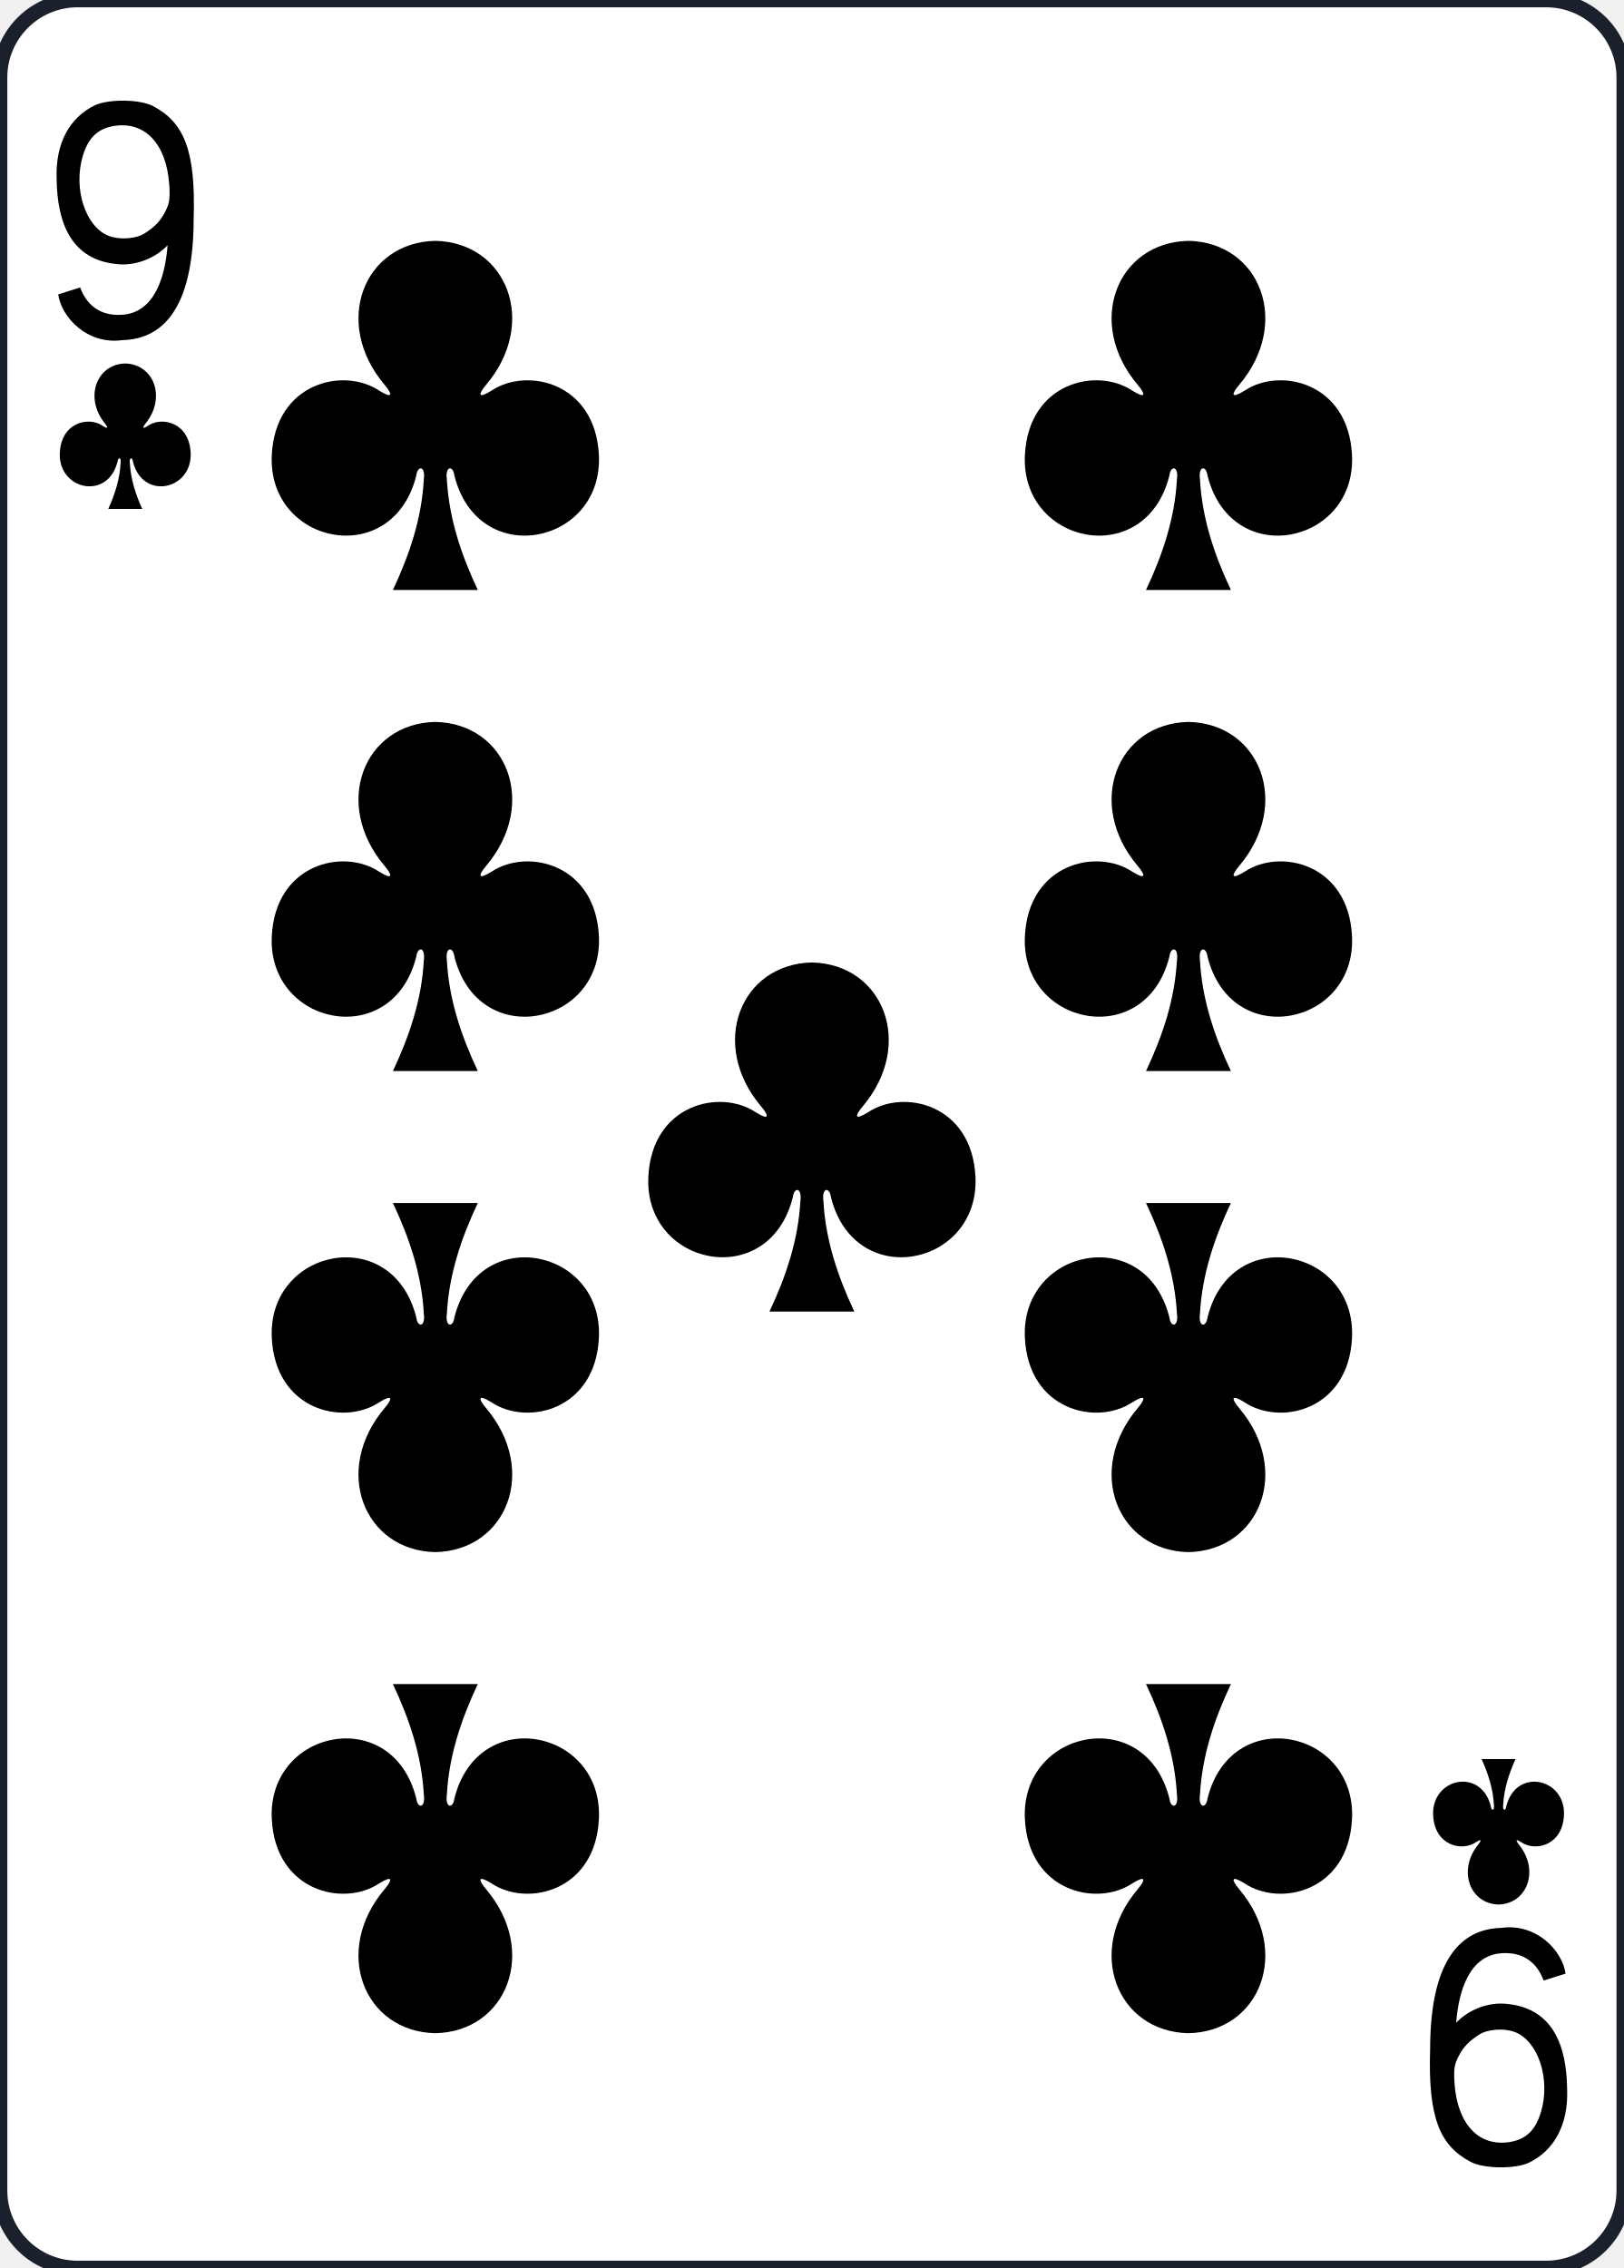
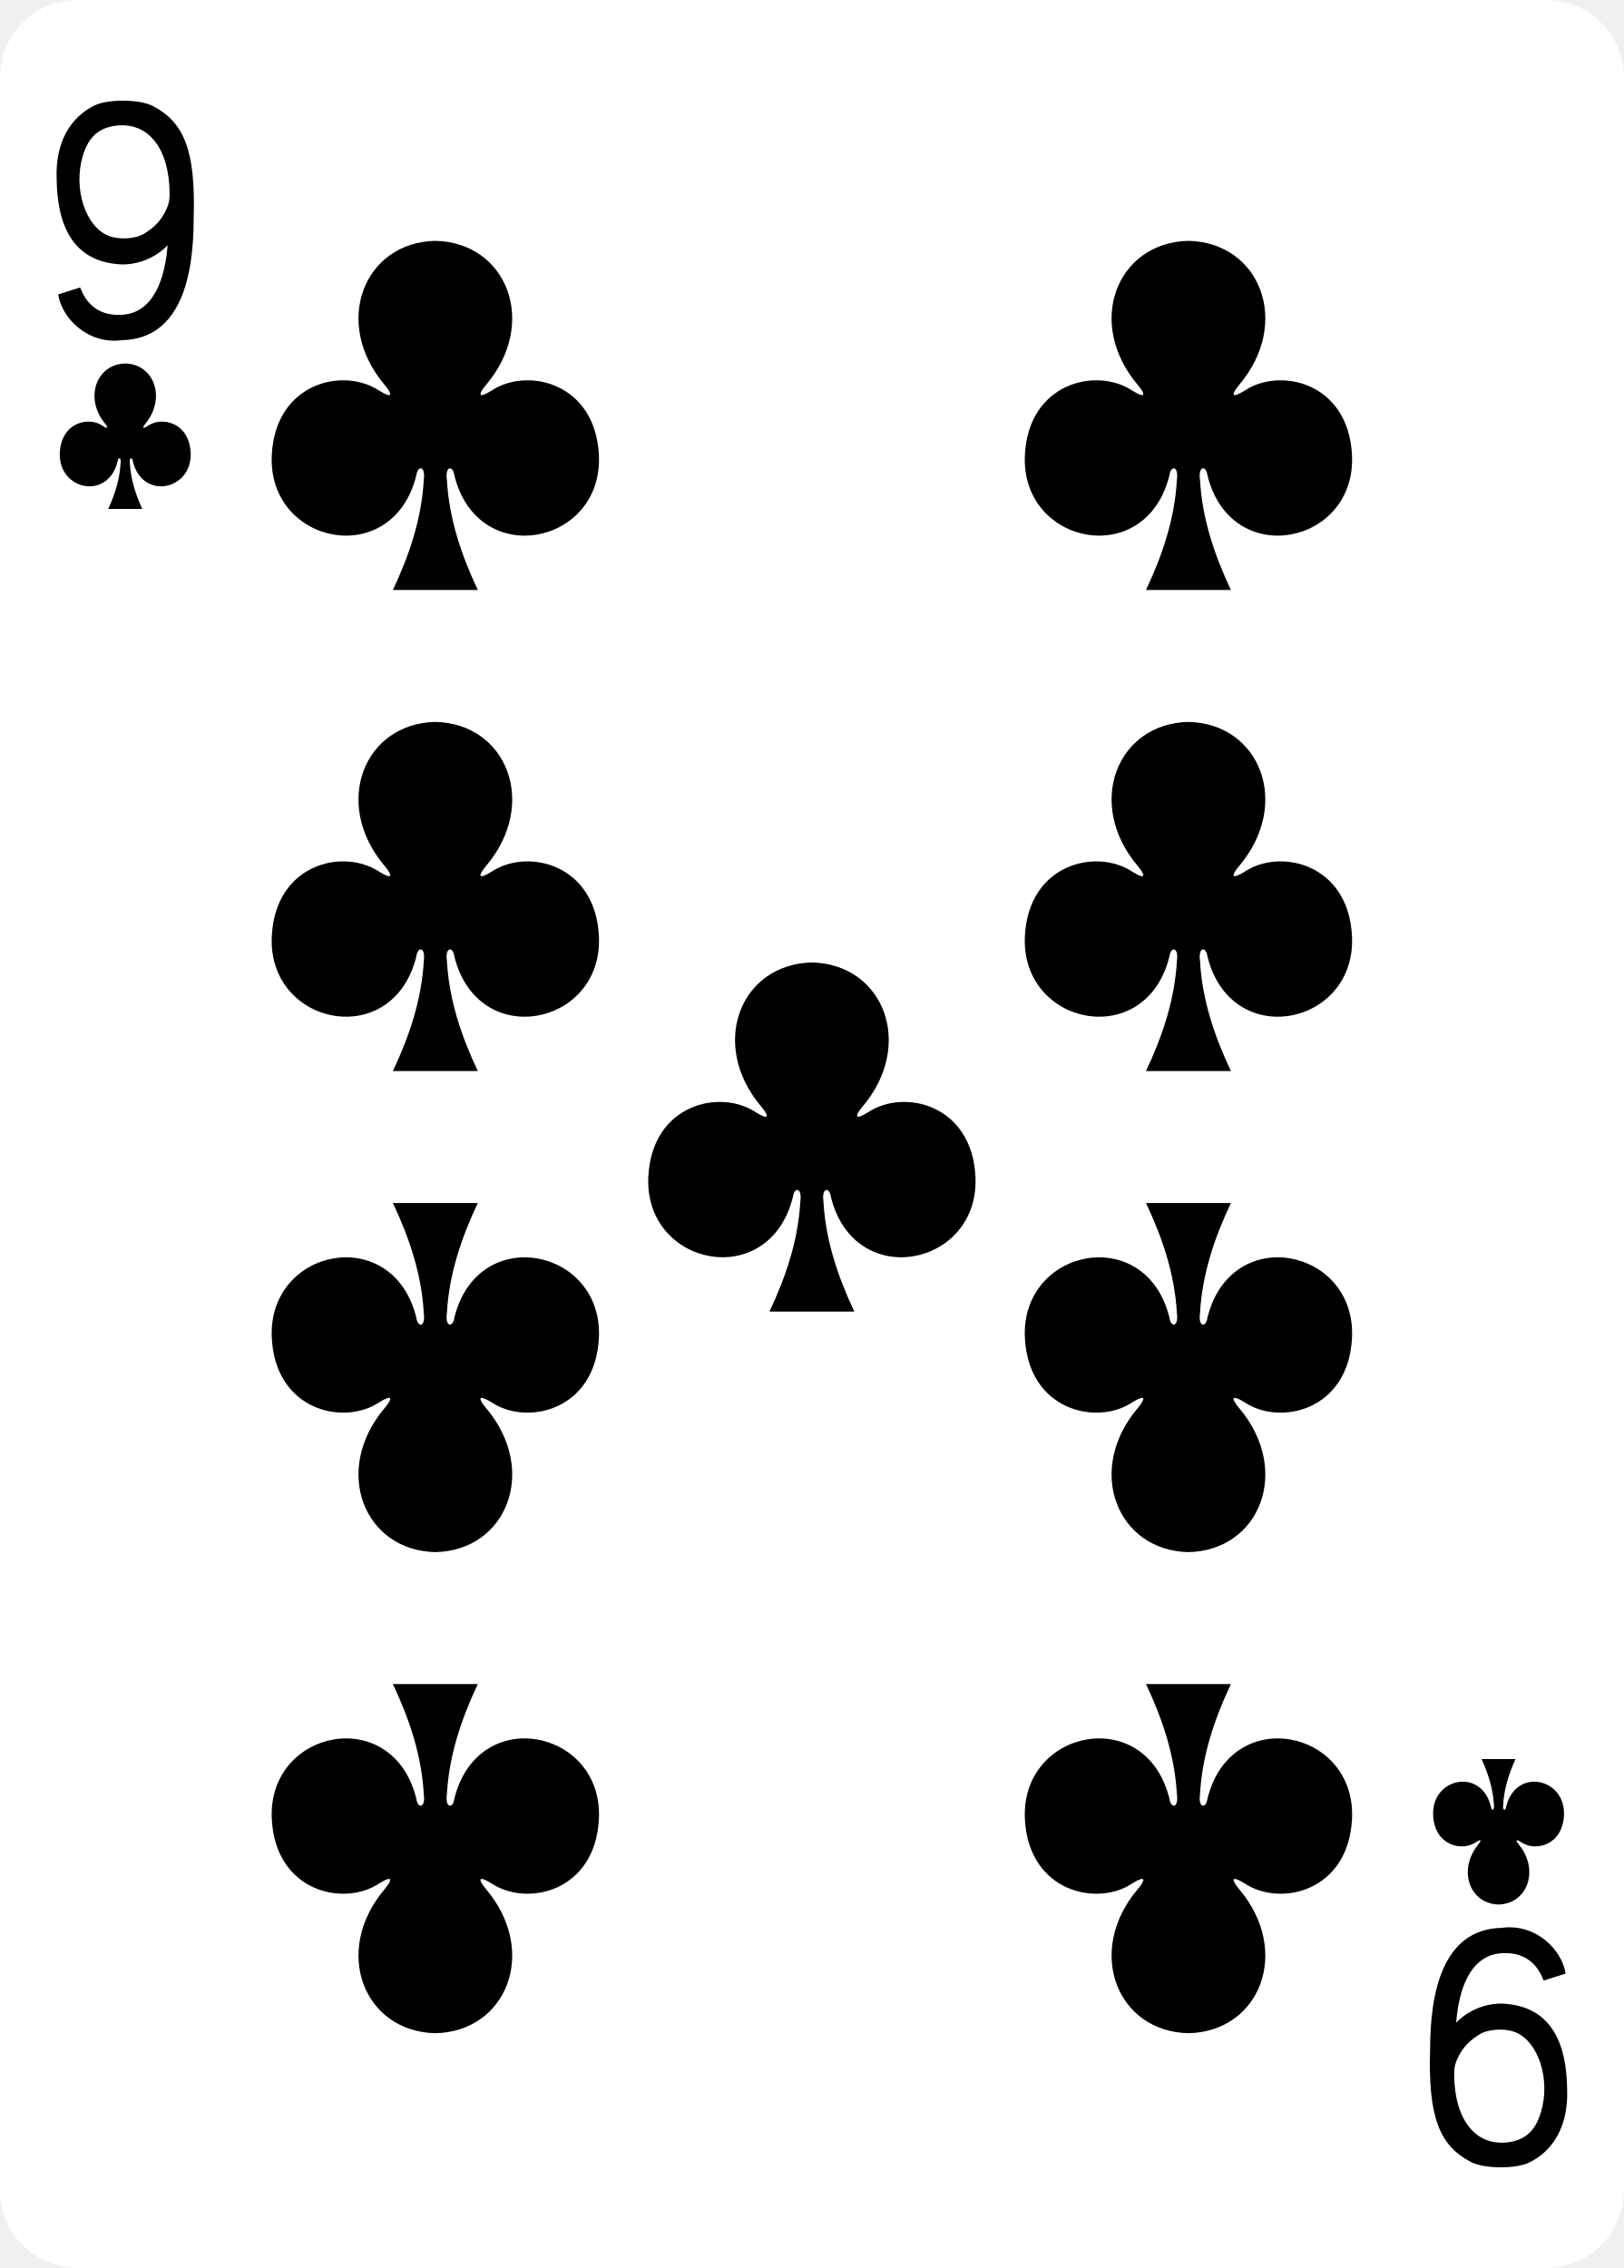
<svg xmlns="http://www.w3.org/2000/svg" width="63mm" height="88mm" viewBox="0 0 238.111 332.599" version="1.1" id="svg8">
  <defs id="defs2" />
  <g id="layer1" transform="translate(-888.2845,-2.846544)">
    <g transform="matrix(1.07145,0,0,1.07009,-1873.2,1167.5)" id="CLUB-9">
-       <rect y="-1088.37" x="2577.334" height="310.814" width="222.232" id="rect6355-6-85-3-78-4-6" style="display:inline;opacity:1;fill:#ffffff;fill-opacity:1;stroke:#1A202C;stroke-width:2;stroke-miterlimit:4;stroke-dasharray:none;stroke-opacity:1" rx="10.63" ry="10.63" />
+       <rect y="-1088.37" x="2577.334" height="310.814" width="222.232" id="rect6355-6-85-3-78-4-6" style="display:inline;opacity:1;fill:#ffffff;fill-opacity:1;stroke:none;stroke-width:2;stroke-miterlimit:4;stroke-dasharray:none;stroke-opacity:1" rx="10.63" ry="10.63" />
      <path d="m 2739.981,-1055.365 c -9.774,0.212 -14.158,11.217 -6.918,19.763 1.05,1.247 1.158,1.962 -0.765,0.765 -4.874,-3.259 -14.219,-1.117 -14.698,8.847 -0.591,12.277 16.563,15.814 19.784,2.76 0.17,-1.377 1.29,-1.346 1.02,0.609 -0.294,5.306 -1.951,10.266 -4.229,15.102 3.839,0 8.13,0 11.62,0 -2.278,-4.837 -3.935,-9.796 -4.229,-15.102 -0.27,-1.955 0.85,-1.986 1.02,-0.609 3.221,13.055 20.375,9.517 19.784,-2.76 -0.478,-9.964 -9.824,-12.106 -14.698,-8.847 -1.923,1.197 -1.814,0.482 -0.765,-0.765 7.239,-8.546 2.856,-19.551 -6.918,-19.763 0,-10e-5 0,0 -0.01,0 z" id="path147-0-8-1-6-13-2-9-8-8" style="display:inline;opacity:1" />
      <path d="m 2636.911,-1055.365 c -9.774,0.212 -14.158,11.217 -6.918,19.763 1.05,1.247 1.158,1.962 -0.765,0.765 -4.874,-3.259 -14.219,-1.117 -14.698,8.847 -0.591,12.277 16.563,15.814 19.784,2.76 0.17,-1.377 1.289,-1.346 1.02,0.609 -0.294,5.306 -1.951,10.266 -4.229,15.102 3.839,0 8.13,0 11.62,0 -2.278,-4.837 -3.935,-9.796 -4.229,-15.102 -0.27,-1.955 0.85,-1.986 1.02,-0.609 3.221,13.055 20.375,9.517 19.784,-2.76 -0.478,-9.964 -9.824,-12.106 -14.698,-8.847 -1.923,1.197 -1.815,0.482 -0.765,-0.765 7.239,-8.546 2.856,-19.551 -6.918,-19.763 0,-10e-5 0,0 -0.01,0 z" id="path147-0-8-1-6-75-2-83-3-5-0" style="display:inline;opacity:1" />
      <path d="m 2739.981,-809.732 c -9.774,-0.212 -14.158,-11.217 -6.918,-19.763 1.05,-1.247 1.158,-1.962 -0.765,-0.765 -4.874,3.259 -14.219,1.117 -14.698,-8.847 -0.591,-12.277 16.563,-15.814 19.784,-2.76 0.17,1.377 1.29,1.346 1.02,-0.609 -0.294,-5.306 -1.951,-10.266 -4.229,-15.103 3.839,0 8.13,0 11.62,0 -2.278,4.836 -3.935,9.796 -4.229,15.103 -0.27,1.955 0.85,1.987 1.02,0.609 3.221,-13.055 20.375,-9.517 19.784,2.76 -0.478,9.964 -9.824,12.106 -14.698,8.847 -1.923,-1.197 -1.814,-0.482 -0.765,0.765 7.239,8.546 2.856,19.551 -6.918,19.763 0,6e-5 0,-5e-5 -0.01,0 z" id="path147-0-8-1-6-7-5-5-7-63-0-4" style="display:inline;opacity:1" />
      <path d="m 2636.911,-809.732 c -9.774,-0.212 -14.158,-11.217 -6.918,-19.763 1.05,-1.247 1.158,-1.962 -0.765,-0.765 -4.874,3.259 -14.219,1.117 -14.698,-8.847 -0.591,-12.277 16.563,-15.814 19.784,-2.76 0.17,1.377 1.289,1.346 1.02,-0.609 -0.294,-5.306 -1.951,-10.266 -4.229,-15.103 3.839,0 8.13,0 11.62,0 -2.278,4.836 -3.935,9.796 -4.229,15.103 -0.27,1.955 0.85,1.987 1.02,0.609 3.221,-13.055 20.375,-9.517 19.784,2.76 -0.478,9.964 -9.824,12.106 -14.698,8.847 -1.923,-1.197 -1.815,-0.482 -0.765,0.765 7.239,8.546 2.856,19.551 -6.918,19.763 0,6e-5 0,-5e-5 -0.01,0 z" id="path147-0-8-1-6-75-6-1-2-46-5-0" style="display:inline;opacity:1" />
      <path d="m 2688.446,-956.471 c -9.774,0.212 -14.157,11.217 -6.918,19.763 1.05,1.247 1.158,1.962 -0.765,0.765 -4.874,-3.259 -14.219,-1.117 -14.698,8.847 -0.591,12.277 16.563,15.814 19.784,2.76 0.17,-1.377 1.289,-1.346 1.02,0.609 -0.294,5.306 -1.951,10.266 -4.229,15.103 3.839,0 8.13,0 11.62,0 -2.278,-4.836 -3.935,-9.796 -4.229,-15.103 -0.27,-1.955 0.85,-1.987 1.02,-0.609 3.221,13.055 20.375,9.517 19.784,-2.76 -0.478,-9.964 -9.824,-12.106 -14.698,-8.847 -1.923,1.197 -1.815,0.482 -0.765,-0.765 7.239,-8.546 2.856,-19.551 -6.918,-19.763 0,-6e-5 0,5e-5 -0.01,0 z" id="path147-0-8-1-6-1-1-0-5-61-2-0" style="display:inline;opacity:1" />
      <path d="m 2782.428,-827.369 c 3.91,-0.088 5.663,-4.674 2.767,-8.235 -0.42,-0.519 -0.463,-0.817 0.306,-0.319 1.95,1.358 5.688,0.465 5.879,-3.686 0.236,-5.115 -6.625,-6.589 -7.913,-1.15 -0.068,0.574 -0.516,0.561 -0.408,-0.254 0.118,-2.211 0.78,-4.278 1.691,-6.293 -1.549,0 -3.099,0 -4.648,0 0.911,2.015 1.574,4.082 1.691,6.293 0.108,0.815 -0.34,0.828 -0.408,0.254 -1.288,-5.439 -8.15,-3.966 -7.913,1.15 0.191,4.152 3.929,5.044 5.879,3.686 0.769,-0.499 0.726,-0.201 0.306,0.319 -2.896,3.561 -1.142,8.146 2.767,8.235 0,2e-5 0,-2e-5 0,0 z" id="path147-6-9-8-7-0-5-6-5-2-8" style="display:inline;opacity:1" />
      <path d="m 2636.911,-989.436 c -9.774,0.212 -14.157,11.217 -6.918,19.763 1.05,1.247 1.158,1.962 -0.764,0.765 -4.874,-3.259 -14.219,-1.117 -14.698,8.847 -0.591,12.277 16.563,15.814 19.784,2.76 0.17,-1.377 1.289,-1.346 1.02,0.609 -0.294,5.306 -1.951,10.266 -4.229,15.103 3.839,0 8.13,0 11.62,0 -2.278,-4.836 -3.935,-9.796 -4.229,-15.103 -0.27,-1.955 0.85,-1.987 1.02,-0.609 3.221,13.055 20.375,9.517 19.784,-2.76 -0.478,-9.964 -9.824,-12.106 -14.698,-8.847 -1.923,1.197 -1.815,0.482 -0.765,-0.765 7.239,-8.546 2.856,-19.551 -6.918,-19.763 0,-6e-5 0,5e-5 -0.01,0 z" id="path147-0-8-1-6-75-2-9-77-4-4-2" style="display:inline;opacity:1" />
      <path d="m 2636.911,-875.661 c -9.774,-0.212 -14.158,-11.217 -6.918,-19.763 1.05,-1.247 1.158,-1.962 -0.765,-0.765 -4.874,3.259 -14.219,1.117 -14.698,-8.847 -0.591,-12.277 16.563,-15.814 19.784,-2.76 0.17,1.377 1.289,1.346 1.02,-0.609 -0.294,-5.306 -1.951,-10.266 -4.229,-15.103 3.839,0 8.13,0 11.62,0 -2.278,4.836 -3.935,9.796 -4.229,15.103 -0.27,1.955 0.85,1.987 1.02,0.609 3.221,-13.055 20.375,-9.517 19.784,2.76 -0.478,9.964 -9.824,12.106 -14.698,8.847 -1.923,-1.197 -1.815,-0.482 -0.765,0.765 7.239,8.546 2.856,19.551 -6.918,19.763 0,6e-5 0,-5e-5 -0.01,0 z" id="path147-0-8-1-6-75-2-8-0-6-4-4" style="display:inline;opacity:1" />
      <path d="m 2739.981,-989.436 c -9.774,0.212 -14.158,11.217 -6.918,19.763 1.05,1.247 1.158,1.962 -0.765,0.765 -4.874,-3.259 -14.219,-1.117 -14.698,8.847 -0.591,12.277 16.563,15.814 19.784,2.76 0.17,-1.377 1.29,-1.346 1.02,0.609 -0.294,5.306 -1.951,10.266 -4.229,15.103 3.839,0 8.13,0 11.62,0 -2.278,-4.836 -3.935,-9.796 -4.229,-15.103 -0.27,-1.955 0.85,-1.987 1.02,-0.609 3.221,13.055 20.375,9.517 19.784,-2.76 -0.478,-9.964 -9.824,-12.106 -14.698,-8.847 -1.923,1.197 -1.814,0.482 -0.765,-0.765 7.239,-8.546 2.856,-19.551 -6.918,-19.763 0,-6e-5 0,5e-5 -0.01,0 z" id="path147-0-8-1-6-75-2-9-7-1-36-2-4" style="display:inline;opacity:1" />
      <path d="m 2739.981,-875.661 c -9.774,-0.212 -14.158,-11.217 -6.918,-19.763 1.05,-1.247 1.158,-1.962 -0.765,-0.765 -4.874,3.259 -14.219,1.117 -14.698,-8.847 -0.591,-12.277 16.563,-15.814 19.784,-2.76 0.17,1.377 1.29,1.346 1.02,-0.609 -0.294,-5.306 -1.951,-10.266 -4.229,-15.103 3.839,0 8.13,0 11.62,0 -2.278,4.836 -3.935,9.796 -4.229,15.103 -0.27,1.955 0.85,1.987 1.02,0.609 3.221,-13.055 20.375,-9.517 19.784,2.76 -0.478,9.964 -9.824,12.106 -14.698,8.847 -1.923,-1.197 -1.814,-0.482 -0.765,0.765 7.239,8.546 2.856,19.551 -6.918,19.763 0,6e-5 0,-5e-5 -0.01,0 z" id="path147-0-8-1-6-75-2-8-5-1-55-5-4" style="display:inline;opacity:1" />
      <path d="m 2594.473,-1038.556 c -3.91,0.088 -5.663,4.674 -2.767,8.235 0.42,0.519 0.463,0.817 -0.306,0.319 -1.95,-1.358 -5.688,-0.465 -5.879,3.686 -0.236,5.115 6.625,6.589 7.913,1.15 0.068,-0.574 0.516,-0.561 0.408,0.254 -0.117,2.211 -0.78,4.277 -1.691,6.293 1.549,0 3.099,0 4.648,0 -0.911,-2.015 -1.574,-4.082 -1.692,-6.293 -0.108,-0.815 0.34,-0.828 0.408,-0.254 1.288,5.439 8.15,3.966 7.913,-1.15 -0.191,-4.152 -3.929,-5.044 -5.879,-3.686 -0.769,0.499 -0.726,0.201 -0.306,-0.319 2.896,-3.561 1.142,-8.146 -2.767,-8.235 0,0 0,0 0,0 z" id="path147-6-9-8-7-4-5-62-7-8-4" style="display:inline;opacity:1" />
      <path d="m 2585.296,-1048.023 3.005,-0.954 c 1.135,3.033 3.425,3.931 5.849,3.737 4.349,-0.347 5.794,-5.216 6.12,-9.519 -1.695,1.8 -4.24,2.713 -6.41,2.621 -6.935,-0.372 -8.71,-5.93 -8.774,-11.747 -0.19,-4.905 1.835,-8.458 5.309,-10.089 1.841,-0.826 6.054,-0.826 7.905,0.153 4.249,2.245 5.825,6.123 5.54,15.382 0,7.617 -1.615,16.489 -9.77,16.682 -4.709,0.653 -8.289,-3.018 -8.774,-6.265 z m 11.805,-8.347 c 1.414,-0.897 2.211,-1.738 2.845,-2.998 0.52,-1.035 0.7,-1.575 0.55,-3.716 -0.385,-5.522 -3.275,-8.658 -7.47,-8.036 -2.34,0.352 -3.62,1.663 -4.354,4.1 -1.355,4.507 0.365,9.779 3.585,10.992 1.449,0.551 3.689,0.393 4.843,-0.342 z m 0,0" id="path29-2-3-4" style="opacity:1" />
      <path d="m 2791.602,-817.903 -3.005,0.954 c -1.135,-3.033 -3.425,-3.931 -5.849,-3.737 -4.349,0.347 -5.794,5.216 -6.12,9.519 1.695,-1.8 4.24,-2.714 6.41,-2.621 6.935,0.372 8.71,5.93 8.774,11.747 0.189,4.905 -1.835,8.458 -5.309,10.089 -1.841,0.826 -6.054,0.826 -7.905,-0.153 -4.25,-2.245 -5.825,-6.123 -5.54,-15.382 0,-7.617 1.615,-16.489 9.77,-16.682 4.709,-0.653 8.289,3.018 8.774,6.265 z m -11.805,8.347 c -1.414,0.897 -2.211,1.739 -2.845,2.998 -0.52,1.035 -0.7,1.575 -0.55,3.716 0.385,5.522 3.275,8.658 7.47,8.036 2.34,-0.352 3.62,-1.663 4.354,-4.1 1.356,-4.507 -0.365,-9.779 -3.585,-10.993 -1.449,-0.551 -3.689,-0.393 -4.843,0.342 z m 0,0" id="path29-6-1-3-7" style="opacity:1" />
    </g>
  </g>
  <g transform="translate(-322.1457,60.81327)" id="g862">
    <rect ry="124.682" rx="144.482" y="-1029.682" x="-356.473" height="794.398" width="1659.913" id="rect22845-2" style="opacity:1;vector-effect:none;fill:#006614;fill-opacity:1;stroke:#1A202C;stroke-width:1.748;stroke-linecap:butt;stroke-linejoin:miter;stroke-miterlimit:4;stroke-dasharray:none;stroke-dashoffset:0;stroke-opacity:1" />
    <text xml:space="preserve" style="font-style:normal;font-variant:normal;font-weight:normal;font-stretch:normal;font-size:42.667px;line-height:125%;font-family:Carlito;-inkscape-font-specification:'Carlito, Normal';text-align:center;letter-spacing:0px;word-spacing:0px;writing-mode:lr-tb;text-anchor:middle;fill:#ffffff;fill-opacity:1;stroke:#1A202C;stroke-width:1.067px;stroke-linecap:butt;stroke-linejoin:miter;stroke-opacity:1" x="472.194" y="-935.813" id="text5630-0">
      <tspan x="472.194" y="-935.813" id="tspan4923" style="font-style:normal;font-variant:normal;font-weight:normal;font-stretch:normal;font-size:48px;line-height:125%;font-family:Carlito;-inkscape-font-specification:'Carlito, Normal';text-align:center;writing-mode:lr-tb;text-anchor:middle;fill:#ffffff;fill-opacity:1;stroke-width:1.067px">Single Playing Card from:</tspan>
      <tspan x="472.194" y="-875.813" id="tspan5035" style="font-style:normal;font-variant:normal;font-weight:normal;font-stretch:normal;font-size:48px;line-height:125%;font-family:Carlito;-inkscape-font-specification:'Carlito, Normal';text-align:center;writing-mode:lr-tb;text-anchor:middle;fill:#ffffff;fill-opacity:1;stroke-width:1.067px">Standard Edition - Color Set - Bordered </tspan>
      <tspan id="tspan12311" x="472.194" y="-820.48" />
      <tspan x="472.194" y="-762.48" id="tspan4927" style="font-style:normal;font-variant:normal;font-weight:normal;font-stretch:normal;font-size:48px;line-height:125%;font-family:Carlito;-inkscape-font-specification:'Carlito, Normal';text-align:center;writing-mode:lr-tb;text-anchor:middle;fill:#ffaaaa;fill-opacity:1;stroke-width:1.067px">Copyright 2011, 2020 - Chris Aguilar - conjurenation@gmail.com</tspan>
      <tspan x="472.194" y="-707.147" id="tspan12344" />
      <tspan x="472.194" y="-649.147" id="tspan4931" style="font-style:normal;font-variant:normal;font-weight:normal;font-stretch:normal;font-size:48px;line-height:125%;font-family:Carlito;-inkscape-font-specification:'Carlito, Normal';text-align:center;writing-mode:lr-tb;text-anchor:middle;fill:#ffffff;fill-opacity:1;stroke-width:1.067px">https://totalnonsense.com/open-source-vector-playing-cards/</tspan>
      <tspan x="472.194" y="-593.813" id="tspan4929" />
      <tspan x="472.194" y="-535.813" id="tspan4919" style="font-style:normal;font-variant:normal;font-weight:normal;font-stretch:normal;font-size:48px;line-height:125%;font-family:Carlito;-inkscape-font-specification:'Carlito, Normal';text-align:center;writing-mode:lr-tb;text-anchor:middle;fill:#ffaaaa;fill-opacity:1;stroke-width:1.067px">Licensed under:</tspan>
      <tspan x="472.194" y="-475.813" style="font-style:normal;font-variant:normal;font-weight:normal;font-stretch:normal;font-size:48px;line-height:125%;font-family:Carlito;-inkscape-font-specification:'Carlito, Normal';text-align:center;writing-mode:lr-tb;text-anchor:middle;fill:#ffaaaa;fill-opacity:1;stroke-width:1.067px" id="tspan1594-5">LGPL 3.0</tspan>
      <tspan id="tspan12253-3" x="472.194" y="-415.813" style="font-style:normal;font-variant:normal;font-weight:normal;font-stretch:normal;font-size:48px;line-height:125%;font-family:Carlito;-inkscape-font-specification:'Carlito, Normal';text-align:center;writing-mode:lr-tb;text-anchor:middle;fill:#ffaaaa;fill-opacity:1;stroke-width:1.067px">https://www.gnu.org/licenses/lgpl-3.0.html</tspan>
      <tspan x="472.194" y="-360.48" id="tspan5031" />
      <tspan x="472.194" y="-302.48" id="tspan5033" style="font-style:normal;font-variant:normal;font-weight:normal;font-stretch:normal;font-size:48px;line-height:125%;font-family:Carlito;-inkscape-font-specification:'Carlito, Normal';text-align:center;writing-mode:lr-tb;text-anchor:middle;fill:#ffffff;fill-opacity:1;stroke-width:1.067px">Each Card Measures (63mm x 88mm)</tspan>
      <tspan x="472.194" y="-247.147" id="tspan5634-6" />
    </text>
  </g>
</svg>
